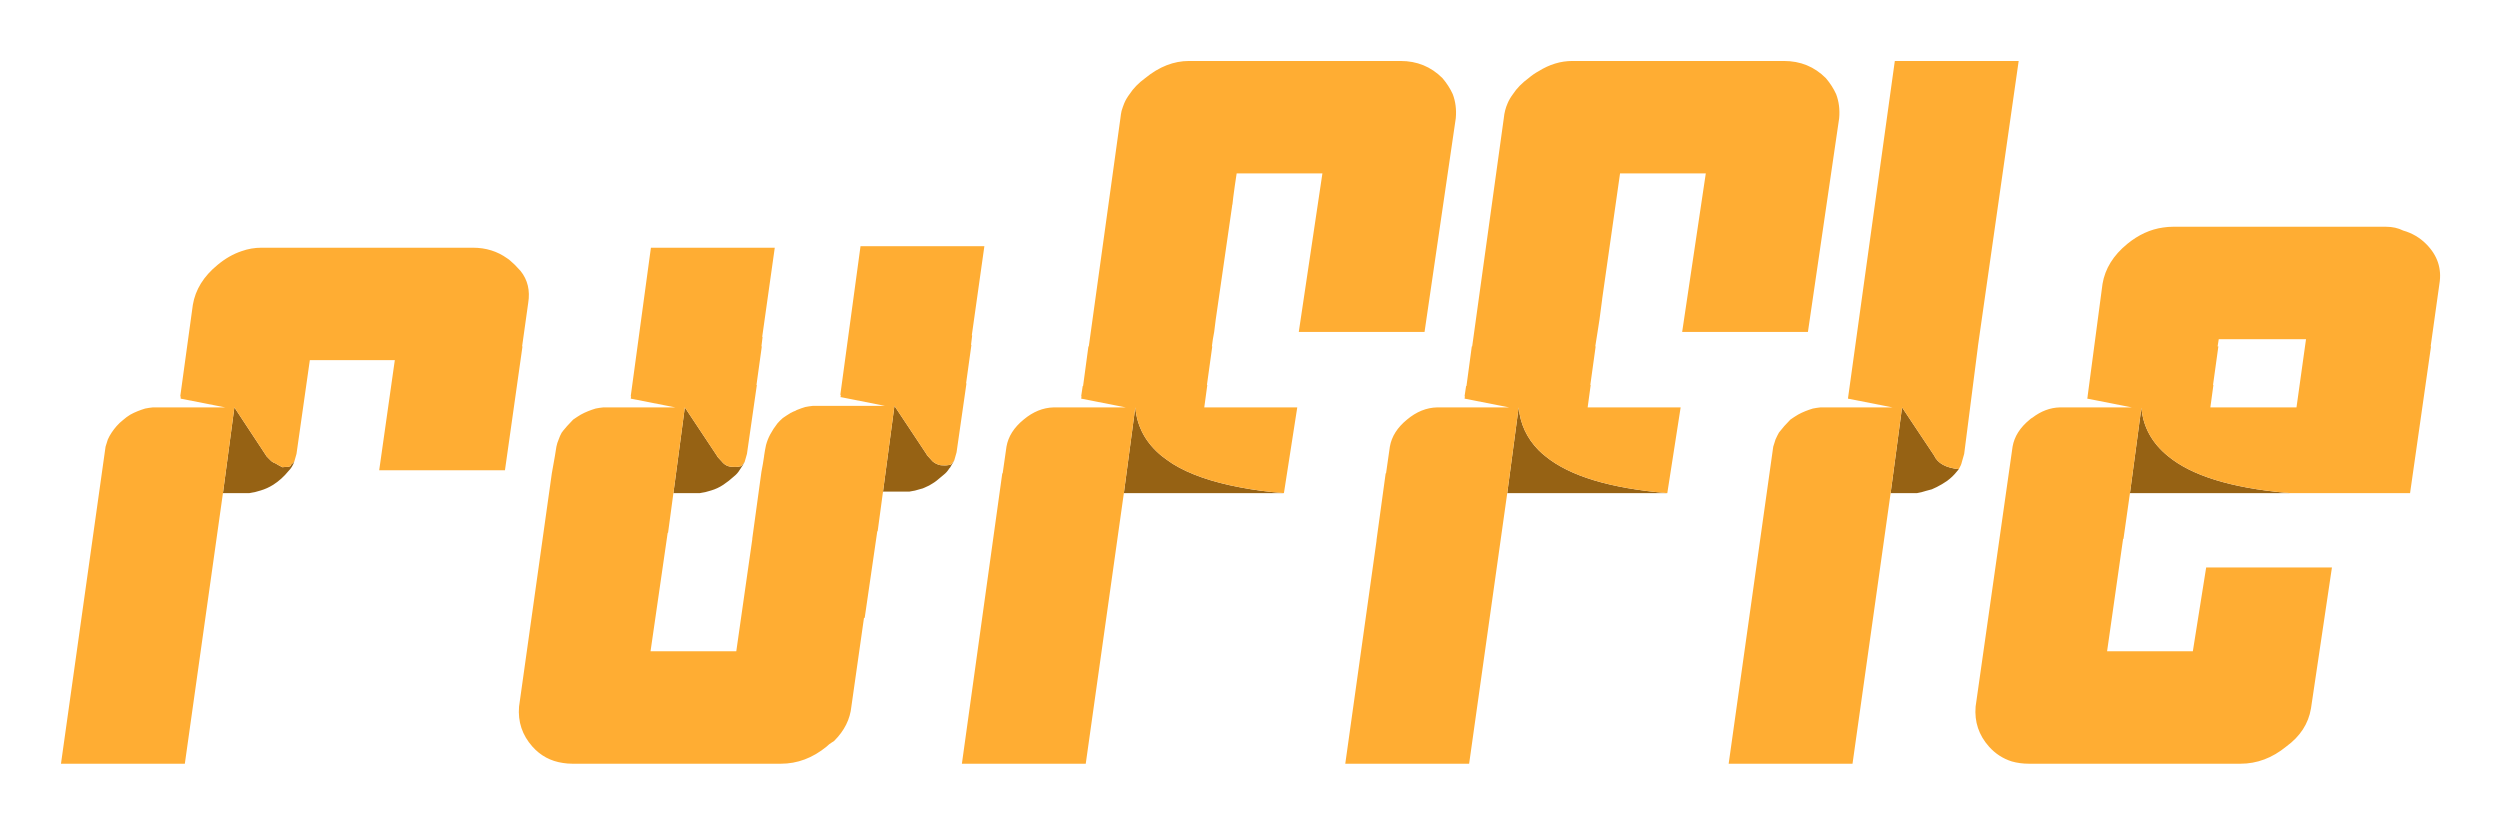
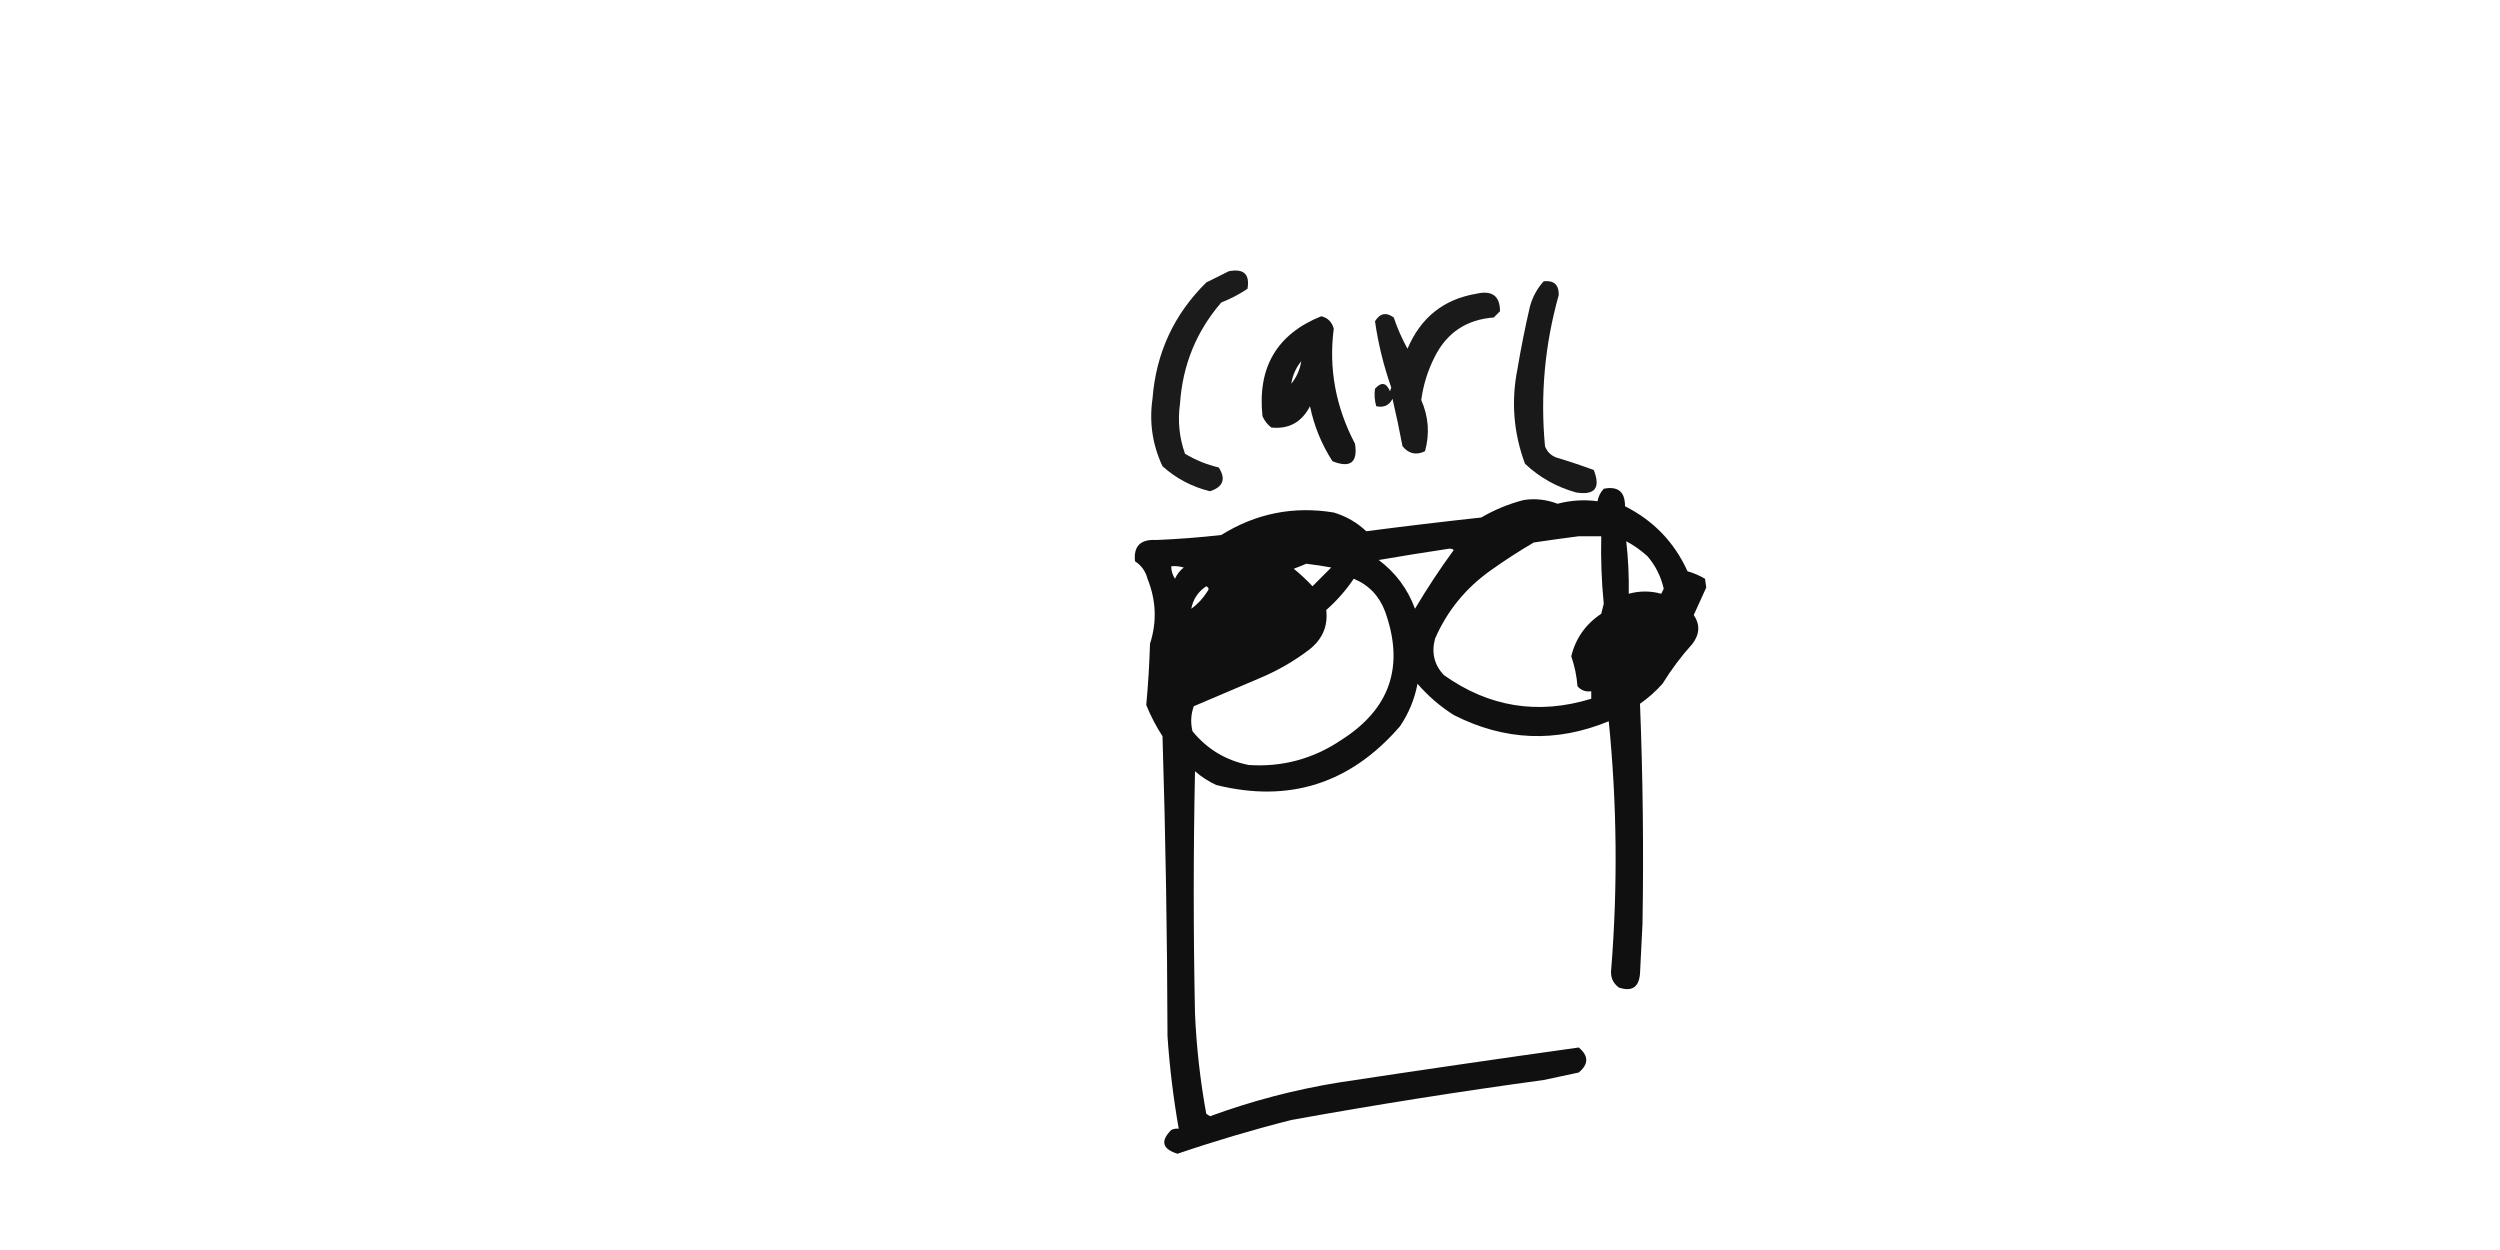
- <svg xmlns="http://www.w3.org/2000/svg" xmlns:xlink="http://www.w3.org/1999/xlink" preserveAspectRatio="none" width="328" height="108">
-   <defs>
-     <g id="a">
-       <path fill="#966214" d="M37.85 61.25q-.4 0-.8.05-.5-.25-.9-.5-.3-.1-.55-.3l-.6-.6-4.25-6.45-1.5 11.25h3.45q.75-.1 1.5-.35.85-.25 1.65-.75.55-.35 1.05-.8.5-.45.95-1 .5-.5.75-1.2-.05.05-.15.1-.1.15-.25.25l-.1.2q-.15.05-.25.1m58.3 0q-.9 0-1.45-.7-.3-.3-.55-.6l-.05-.05v-.05l-4.25-6.4-1.5 11.25h3.45q.75-.1 1.5-.35.85-.25 1.6-.75.75-.5 1.4-1.1.45-.35.75-.85.35-.5.65-1.05l-.45.55q-.5.15-1.1.1m19.7 3.25h3.45q.75-.1 1.5-.35.25-.05.45-.15.35-.15.65-.3l.5-.3q.25-.15.5-.35.45-.35.9-.75.45-.35.75-.85l.1-.1q.1-.2.2-.35.2-.3.35-.6l-.3.4-.15.15q-.5.15-1.1.1-.25 0-.4-.05-.5-.15-.8-.4-.15-.1-.25-.25-.3-.3-.55-.6l-.05-.05v-.05l-4.25-6.4-1.5 11.25m52.6.2q-3.1-.25-5.7-.75-5.6-1.05-8.9-3.1-.75-.5-1.4-1-3.15-2.55-3.5-6.4l-1.5 11.25h21m33.4-5.65q-2.3-2.35-2.6-5.6l-1.5 11.25h21q-11.25-.95-16-4.85-.5-.4-.9-.8m55.15 2.5q-2.55-.25-3.25-1.8l-4.2-6.3-1.5 11.25h3.45q.6-.1 1.2-.3.4-.1.75-.2.35-.15.65-.3.7-.35 1.35-.8.75-.55 1.3-1.25.1-.15.25-.3m23.95-8.05l-1.5 11.2h21q-.3-.05-.6-.05-10.8-1-15.4-4.8-3.15-2.55-3.5-6.35z" />
-       <path fill="#FFAD33" d="M40.65 47.25H51.8L49.75 61.7h16.5l2.3-16.25h-.05l.8-5.7q.4-2.45-1-4.2-.35-.4-.75-.8-.25-.25-.55-.5-.2-.2-.45-.35-1.95-1.4-4.5-1.4H34.3q-1.35 0-2.6.45-1.65.55-3.15 1.8Q25.8 37 25.3 40l-1.65 12h.05v.3l5.85 1.15h-9.5q-.5.05-1 .15-.5.15-1 .35-.5.2-.95.45-.5.3-.95.7-.45.35-.85.8-.35.4-.65.85-.3.45-.5.9-.15.45-.3.95L8 100.2h16.25l5-35.5 1.5-11.25L35 59.9l.6.6q.25.2.55.3.4.25.9.5.4-.05.8-.05.1-.05.25-.1l.1-.2q.15-.1.25-.25.1-.05.15-.1l.3-1.05 1.75-12.3m86.8-2h-.05l.15-1.25h-.05l1.65-11.7H112.9l-2.65 19.5h.05v.2l-.05.1h.05l5.8 1.15h-9.45q-.5.05-1 .15-.5.15-1 .35-.15.05-.3.15-.3.1-.55.25-.05 0-.1.05-.5.3-1 .65-.4.35-.7.7-.55.7-.95 1.45-.35.65-.55 1.4-.15.7-.25 1.4v.05q-.15 1.05-.35 2.05l-1.2 8.75v.1l-2.1 14.7H85.35L87.6 69.9h.05l.7-5.2 1.5-11.25 4.25 6.4v.05l.05.05q.25.3.55.6.55.7 1.45.7.6.05 1.1-.1l.45-.55.3-1.05 1.3-9.05h-.05l.7-5.05h-.05l.15-1.25H100l1.65-11.7H85.4L82.75 52h.05l-.05.3 5.85 1.15h-9.45q-.5.05-1 .15-.5.15-1 .35-.5.2-.95.45-.5.3-1 .65-.4.4-.8.85-.25.3-.55.65-.05.1-.15.2-.25.45-.4.9-.2.45-.3.95-.1.65-.2 1.25-.2 1.15-.4 2.25l-4.3 30.6q-.25 3 1.75 5.25 1.6 1.8 4 2.15.6.1 1.25.1h27.35q3.25 0 6-2.25.35-.35.7-.55l.3-.2q2-2 2.25-4.5l1.65-11.6q.05-.05.1-.05l1.65-11.35h.05l.7-5.2 1.5-11.25 4.25 6.4v.05l.05.05q.25.3.55.6.1.15.25.25.3.25.8.4.15.05.4.05.6.05 1.1-.1l.15-.15.3-.4.3-1.05 1.3-9.05h-.05l.7-5.05m61.8-35Q187 8 183.75 8H156q-3 0-5.75 2.25-1.3.95-2.05 2.1-.45.6-.7 1.2-.2.5-.35 1-.1.45-.15.95l-4.15 29.95h-.05l-.7 5.2h-.05l-.2 1.35h.05l-.05.3 5.85 1.15h-9.45q-2.1.05-3.95 1.6-1.9 1.55-2.25 3.55l-.5 3.5h-.05l-5.3 38.1h16.25l5-35.5 1.5-11.25q.35 3.85 3.5 6.4.65.5 1.4 1 3.3 2.05 8.9 3.1 2.6.5 5.7.75l1.75-11.25H158l.4-2.95h-.05l.7-5.05H159q.1-.9.3-1.9.1-.75.2-1.6.85-5.9 2.15-14.9 0-.15.05-.25l.1-.9q.2-1.55.45-3.15h11.25l-3.1 20.8h16.5L191 15.5q.15-1.7-.4-3.15-.5-1.1-1.35-2.1m50.3 0Q237.3 8 234.05 8H206.3q-2.3 0-4.45 1.35-.65.35-1.3.9-1.3.95-2.05 2.1-.45.6-.7 1.2-.4.9-.5 1.95l-4.15 29.95h-.05l-.7 5.2h-.05l-.2 1.35h.05l-.05.3 5.85 1.15h-9.45q-2.1.05-3.95 1.6-1.9 1.55-2.25 3.55l-.5 3.5h-.05l-1.2 8.75v.1l-4.1 29.25h16.25l5-35.5 1.5-11.25q.3 3.25 2.6 5.6.4.4.9.8 4.75 3.9 16 4.85l1.75-11.25h-12.2l.4-2.95h-.05l.7-5.05h-.05q.15-.9.3-1.9.1-.75.25-1.6.15-1.25.35-2.65v-.05q.95-6.7 2.35-16.5h11.25l-3.1 20.8h16.5l4.1-28.05q.15-1.7-.4-3.15-.5-1.1-1.35-2.1M259.5 45.5v-.05L264.85 8H248.6l-6.15 44.3 5.85 1.15h-9.45q-.5.05-1 .15-.5.15-1 .35-.5.2-.95.45-.5.3-1 .65-.4.4-.8.85-.35.4-.7.85-.25.45-.45.9-.15.45-.3.95l-5.85 41.6h16.25l5-35.5 1.5-11.25 4.2 6.3q.7 1.55 3.25 1.8l.05-.1q.25-.4.35-.85l.3-1.05 1.8-14.05m25.6-15.75q-.65 0-1.3.1-2.5.35-4.7 2.15-2.75 2.25-3.25 5.25l-1.95 14.7V52l-.05.3 5.85 1.15h-9.45q-1.9.05-3.6 1.35-.2.1-.35.25-1.9 1.55-2.25 3.55l-4.85 34.1q-.25 3 1.75 5.25 1.25 1.4 3 1.95 1.05.3 2.25.3h27.75q3.25 0 6-2.25 2.75-2 3.25-5l2.75-18.5h-16.5l-1.75 11h-11.25l2.1-14.75h.05l.85-6 1.5-11.2q.35 3.8 3.5 6.35 4.6 3.8 15.4 4.8.3 0 .6.05h15.75l2.75-19.25h-.05l1.15-8.2q.5-3-1.75-5.25-1.25-1.25-3-1.75-1-.5-2.25-.5H285.1m5.95 15.7h-.1l.15-.95h11.45l-1.25 8.95H290l.4-2.95h-.05l.7-5.05z" />
-     </g>
-   </defs>
-   <use xlink:href="#a" />
+ <svg xmlns="http://www.w3.org/2000/svg" version="1.1" width="1000px" height="500px" style="shape-rendering:geometricPrecision; text-rendering:geometricPrecision; image-rendering:optimizeQuality; fill-rule:evenodd; clip-rule:evenodd">
+   <g>
+     <path style="opacity:0.894" fill="#000000" d="M 491.5,108.5 C 497.496,107.333 499.996,109.666 499,115.5C 495.732,117.706 492.232,119.539 488.5,121C 478.526,132.569 473.026,146.069 472,161.5C 471.039,168.353 471.706,175.02 474,181.5C 478.172,184.008 482.672,185.842 487.5,187C 490.456,191.599 489.29,194.766 484,196.5C 476.797,194.733 470.464,191.399 465,186.5C 460.981,177.919 459.647,168.919 461,159.5C 462.415,141.218 469.582,125.718 482.5,113C 485.592,111.454 488.592,109.954 491.5,108.5 Z" />
+   </g>
+   <g>
+     <path style="opacity:0.9" fill="#000000" d="M 617.5,112.5 C 621.58,112.081 623.58,113.914 623.5,118C 617.911,137.864 616.078,158.031 618,178.5C 618.833,180.667 620.333,182.167 622.5,183C 627.56,184.514 632.56,186.181 637.5,188C 640.328,195.164 637.995,198.164 630.5,197C 622.679,194.842 615.845,191.008 610,185.5C 605.404,173.168 604.404,160.501 607,147.5C 608.41,139.115 610.077,130.782 612,122.5C 613.086,118.654 614.919,115.32 617.5,112.5 Z" />
+   </g>
+   <g>
+     <path style="opacity:0.898" fill="#000000" d="M 590.5,117.5 C 596.831,116.029 599.998,118.362 600,124.5C 599.167,125.333 598.333,126.167 597.5,127C 586.711,127.804 578.877,132.97 574,142.5C 571.161,148.018 569.327,153.851 568.5,160C 571.435,166.727 571.935,173.56 570,180.5C 566.475,182.19 563.475,181.524 561,178.5C 559.789,172.111 558.456,165.778 557,159.5C 555.713,162.145 553.547,163.145 550.5,162.5C 549.833,160.181 549.666,157.847 550,155.5C 552.522,152.674 554.522,153.007 556,156.5C 556.167,156 556.333,155.5 556.5,155C 553.451,146.306 551.285,137.473 550,128.5C 551.99,125.278 554.49,124.778 557.5,127C 558.958,131.334 560.791,135.501 563,139.5C 568.262,127.051 577.429,119.717 590.5,117.5 Z" />
+   </g>
+   <g>
+     <path style="opacity:0.913" fill="#000000" d="M 528.5,126.5 C 531.152,127.152 532.819,128.819 533.5,131.5C 531.438,147.435 534.272,162.768 542,177.5C 543.164,184.995 540.164,187.328 533,184.5C 528.638,177.753 525.638,170.419 524,162.5C 520.657,168.918 515.49,171.751 508.5,171C 506.951,169.786 505.785,168.286 505,166.5C 502.907,146.982 510.74,133.649 528.5,126.5 Z M 520.5,144.5 C 519.958,147.912 518.625,150.912 516.5,153.5C 517.059,150.057 518.393,147.057 520.5,144.5 Z" />
+   </g>
+   <g>
+     <path style="opacity:0.936" fill="#000000" d="M 641.5,195.5 C 647.211,194.38 650.044,196.713 650,202.5C 661.415,208.248 669.749,216.915 675,228.5C 677.454,229.198 679.787,230.198 682,231.5C 682.167,232.667 682.333,233.833 682.5,235C 680.874,238.644 679.208,242.311 677.5,246C 680.072,249.819 679.905,253.652 677,257.5C 672.513,262.476 668.513,267.809 665,273.5C 662.297,276.538 659.297,279.205 656,281.5C 657.159,310.809 657.493,340.142 657,369.5C 656.667,376.167 656.333,382.833 656,389.5C 655.555,394.938 652.721,396.771 647.5,395C 645.051,393.137 644.051,390.637 644.5,387.5C 647.129,354.441 646.796,321.441 643.5,288.5C 622.472,297.176 601.806,296.343 581.5,286C 576.077,282.581 571.244,278.415 567,273.5C 565.837,279.657 563.504,285.324 560,290.5C 540.215,313.43 515.715,321.263 486.5,314C 483.397,312.561 480.564,310.727 478,308.5C 477.333,340.833 477.333,373.167 478,405.5C 478.588,418.955 480.088,432.288 482.5,445.5C 483,445.833 483.5,446.167 484,446.5C 500.722,440.361 517.889,435.861 535.5,433C 567.525,428.14 599.525,423.473 631.5,419C 635.5,422.333 635.5,425.667 631.5,429C 626.833,430 622.167,431 617.5,432C 583.717,436.598 550.05,441.931 516.5,448C 501.144,451.897 485.977,456.397 471,461.5C 464.901,459.601 464.067,456.434 468.5,452C 469.448,451.517 470.448,451.351 471.5,451.5C 469.342,439.261 467.842,426.928 467,414.5C 466.897,374.485 466.231,334.485 465,294.5C 462.422,290.509 460.255,286.343 458.5,282C 459.257,273.857 459.757,265.69 460,257.5C 462.811,248.791 462.478,240.125 459,231.5C 458.225,228.503 456.559,226.17 454,224.5C 453.372,218.46 456.205,215.627 462.5,216C 471.192,215.646 479.859,214.979 488.5,214C 502.379,205.358 517.379,202.358 533.5,205C 538.483,206.507 542.817,209.007 546.5,212.5C 561.809,210.503 577.142,208.67 592.5,207C 597.821,203.891 603.488,201.558 609.5,200C 614.122,199.307 618.622,199.807 623,201.5C 628.367,200.106 633.701,199.773 639,200.5C 639.366,198.548 640.199,196.882 641.5,195.5 Z M 631.5,214.5 C 634.5,214.5 637.5,214.5 640.5,214.5C 640.284,223.523 640.617,232.523 641.5,241.5C 641.167,242.833 640.833,244.167 640.5,245.5C 634.268,249.643 630.268,255.31 628.5,262.5C 629.84,266.372 630.674,270.372 631,274.5C 632.444,276.155 634.278,276.822 636.5,276.5C 636.5,277.5 636.5,278.5 636.5,279.5C 615.229,286.025 595.562,282.858 577.5,270C 573.695,265.909 572.528,261.076 574,255.5C 578.885,244.274 586.385,235.107 596.5,228C 601.996,224.084 607.663,220.418 613.5,217C 619.634,216.088 625.634,215.255 631.5,214.5 Z M 650.5,216.5 C 653.538,218.112 656.371,220.112 659,222.5C 662.224,226.281 664.39,230.614 665.5,235.5C 665.167,236.167 664.833,236.833 664.5,237.5C 660.183,236.311 655.85,236.311 651.5,237.5C 651.623,230.471 651.29,223.471 650.5,216.5 Z M 579.5,219.5 C 580.239,219.369 580.906,219.536 581.5,220C 575.961,227.576 570.794,235.41 566,243.5C 563.093,235.59 558.26,229.09 551.5,224C 560.944,222.383 570.277,220.883 579.5,219.5 Z M 522.5,225.5 C 525.839,225.89 529.173,226.39 532.5,227C 530,229.5 527.5,232 525,234.5C 522.651,231.983 520.151,229.65 517.5,227.5C 519.291,226.83 520.958,226.163 522.5,225.5 Z M 468.5,226.5 C 470.199,226.34 471.866,226.506 473.5,227C 471.951,228.214 470.785,229.714 470,231.5C 468.991,229.975 468.491,228.308 468.5,226.5 Z M 541.5,231.5 C 547.487,233.988 551.653,238.322 554,244.5C 561.913,266.43 556.079,283.597 536.5,296C 525.265,303.558 512.932,306.891 499.5,306C 490.368,304.185 482.868,299.685 477,292.5C 476.176,289.118 476.343,285.784 477.5,282.5C 486.5,278.667 495.5,274.833 504.5,271C 511.324,268.091 517.658,264.424 523.5,260C 528.917,255.848 531.251,250.515 530.5,244C 534.724,240.279 538.391,236.112 541.5,231.5 Z M 476.5,243.5 C 477.252,239.66 479.252,236.66 482.5,234.5C 483.521,235.002 483.688,235.668 483,236.5C 481.281,239.288 479.115,241.621 476.5,243.5 Z" />
+   </g>
</svg>
